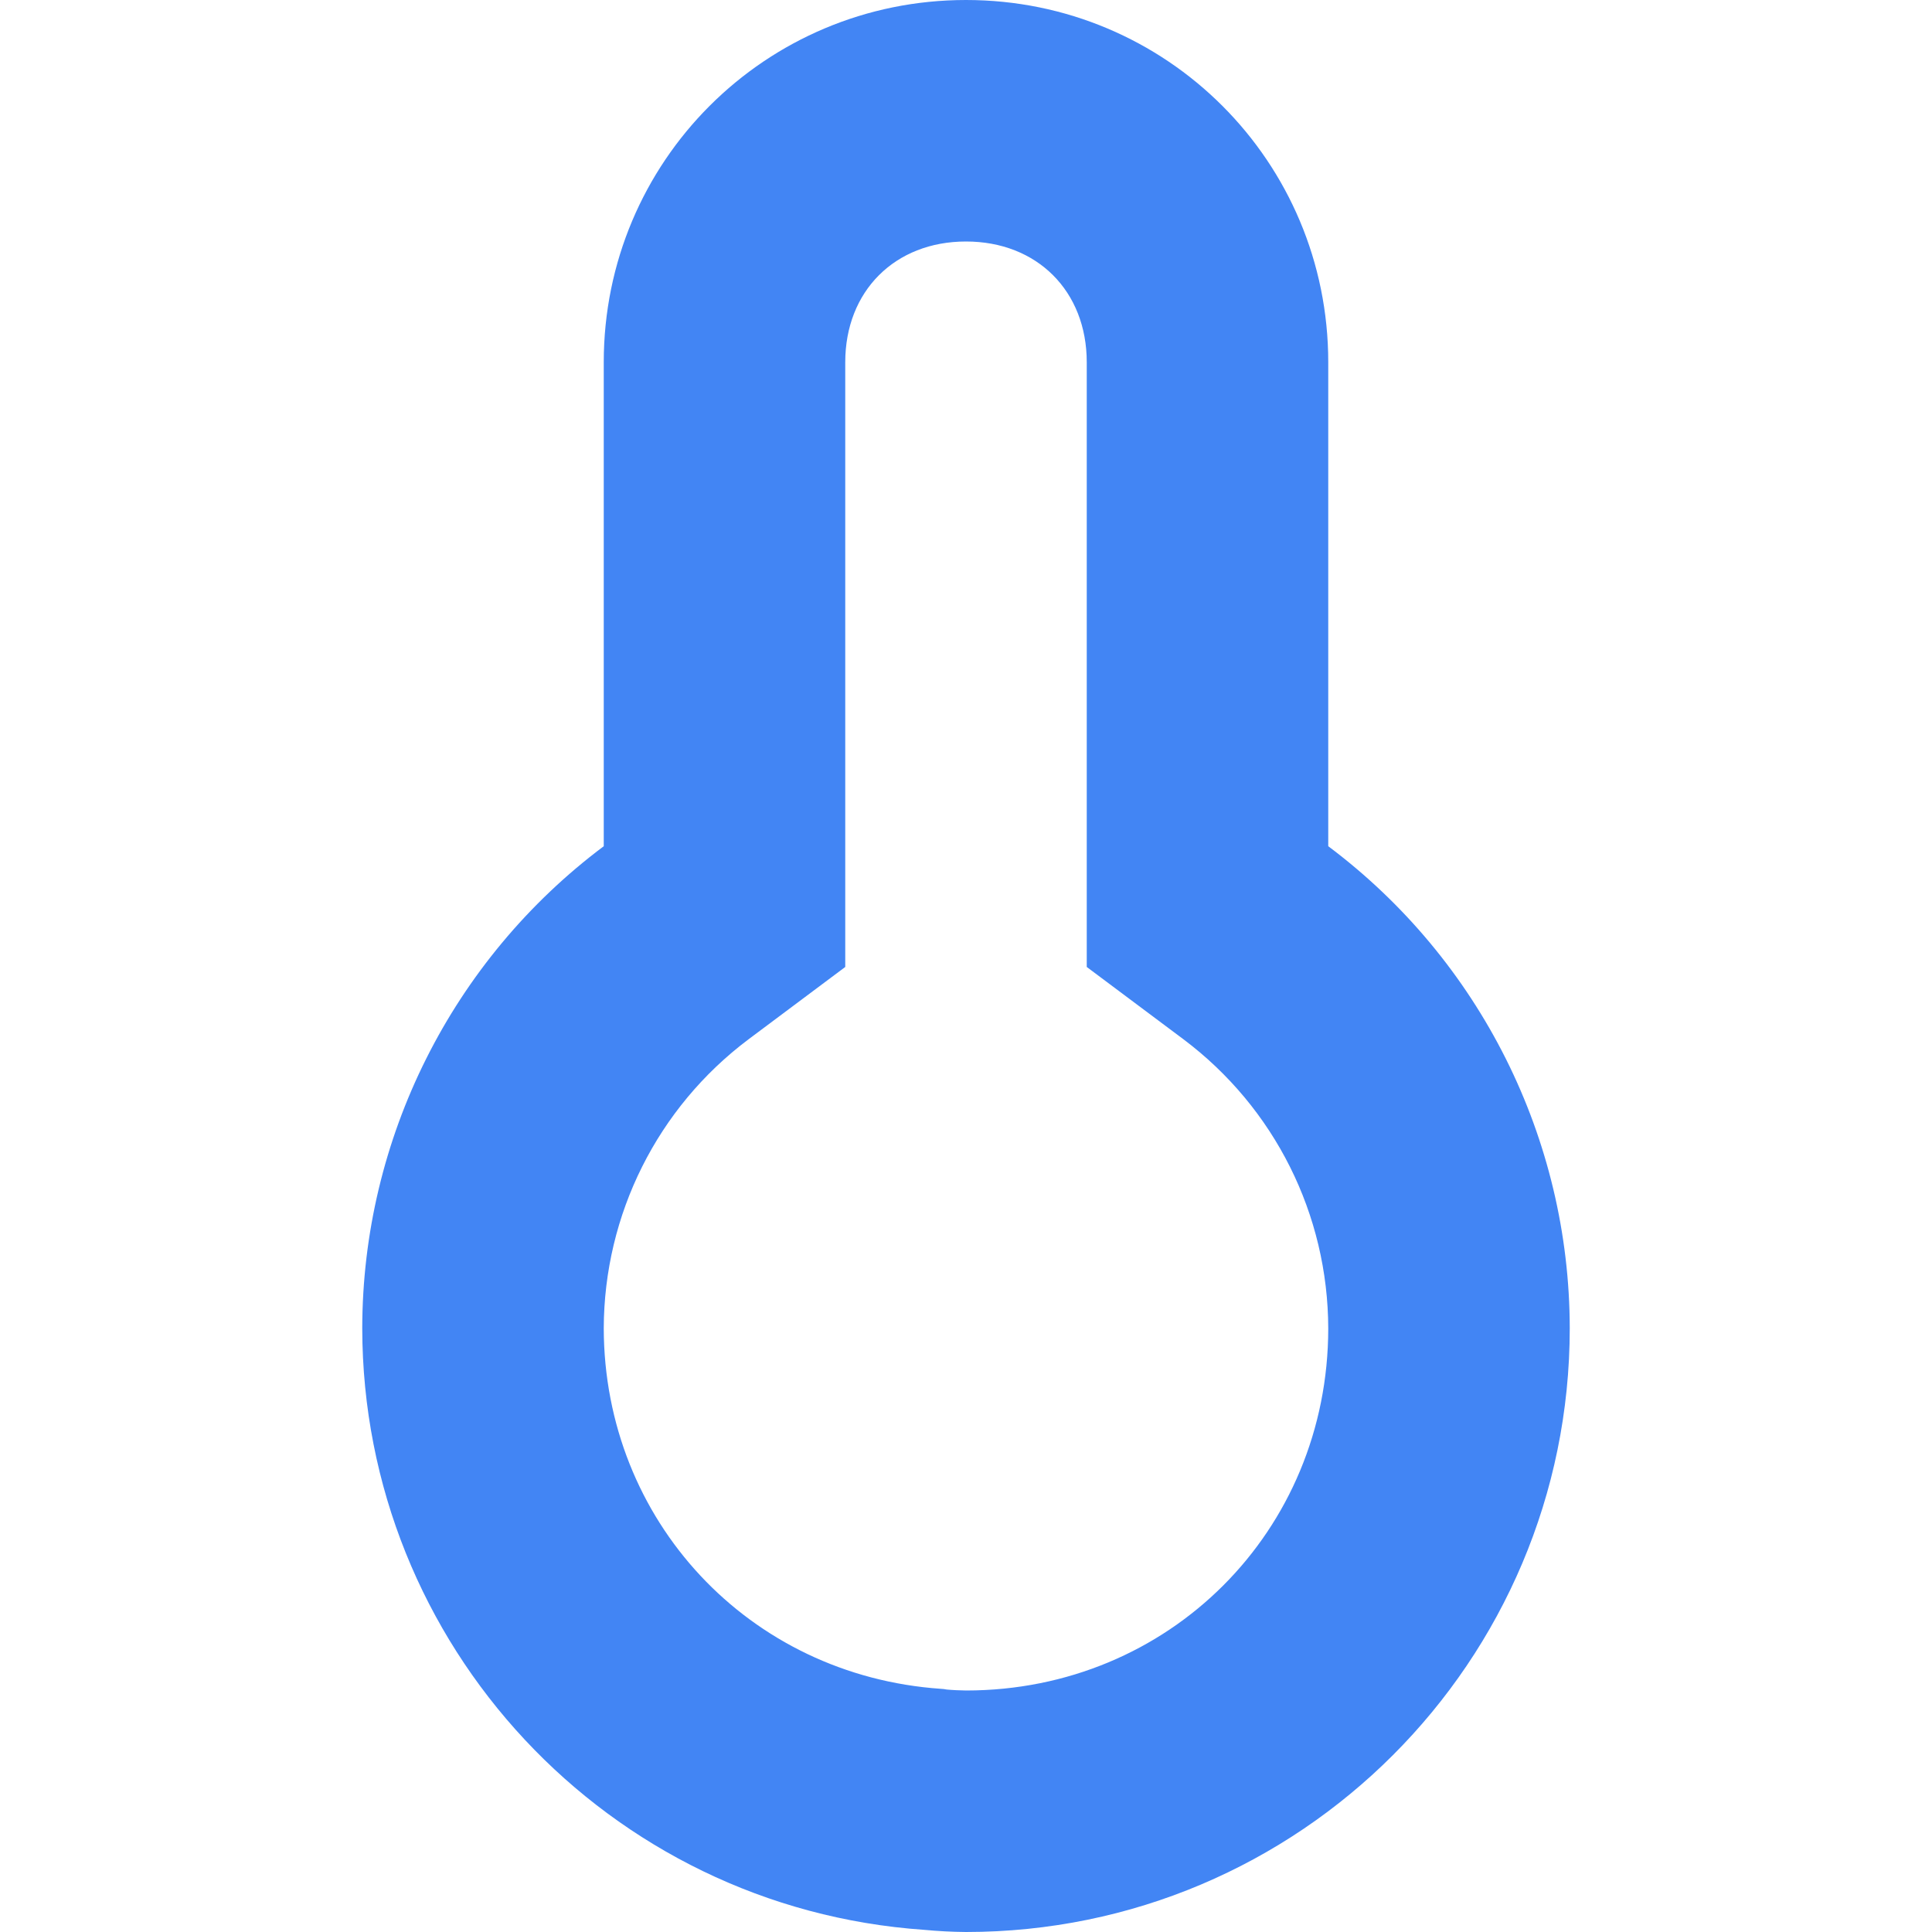
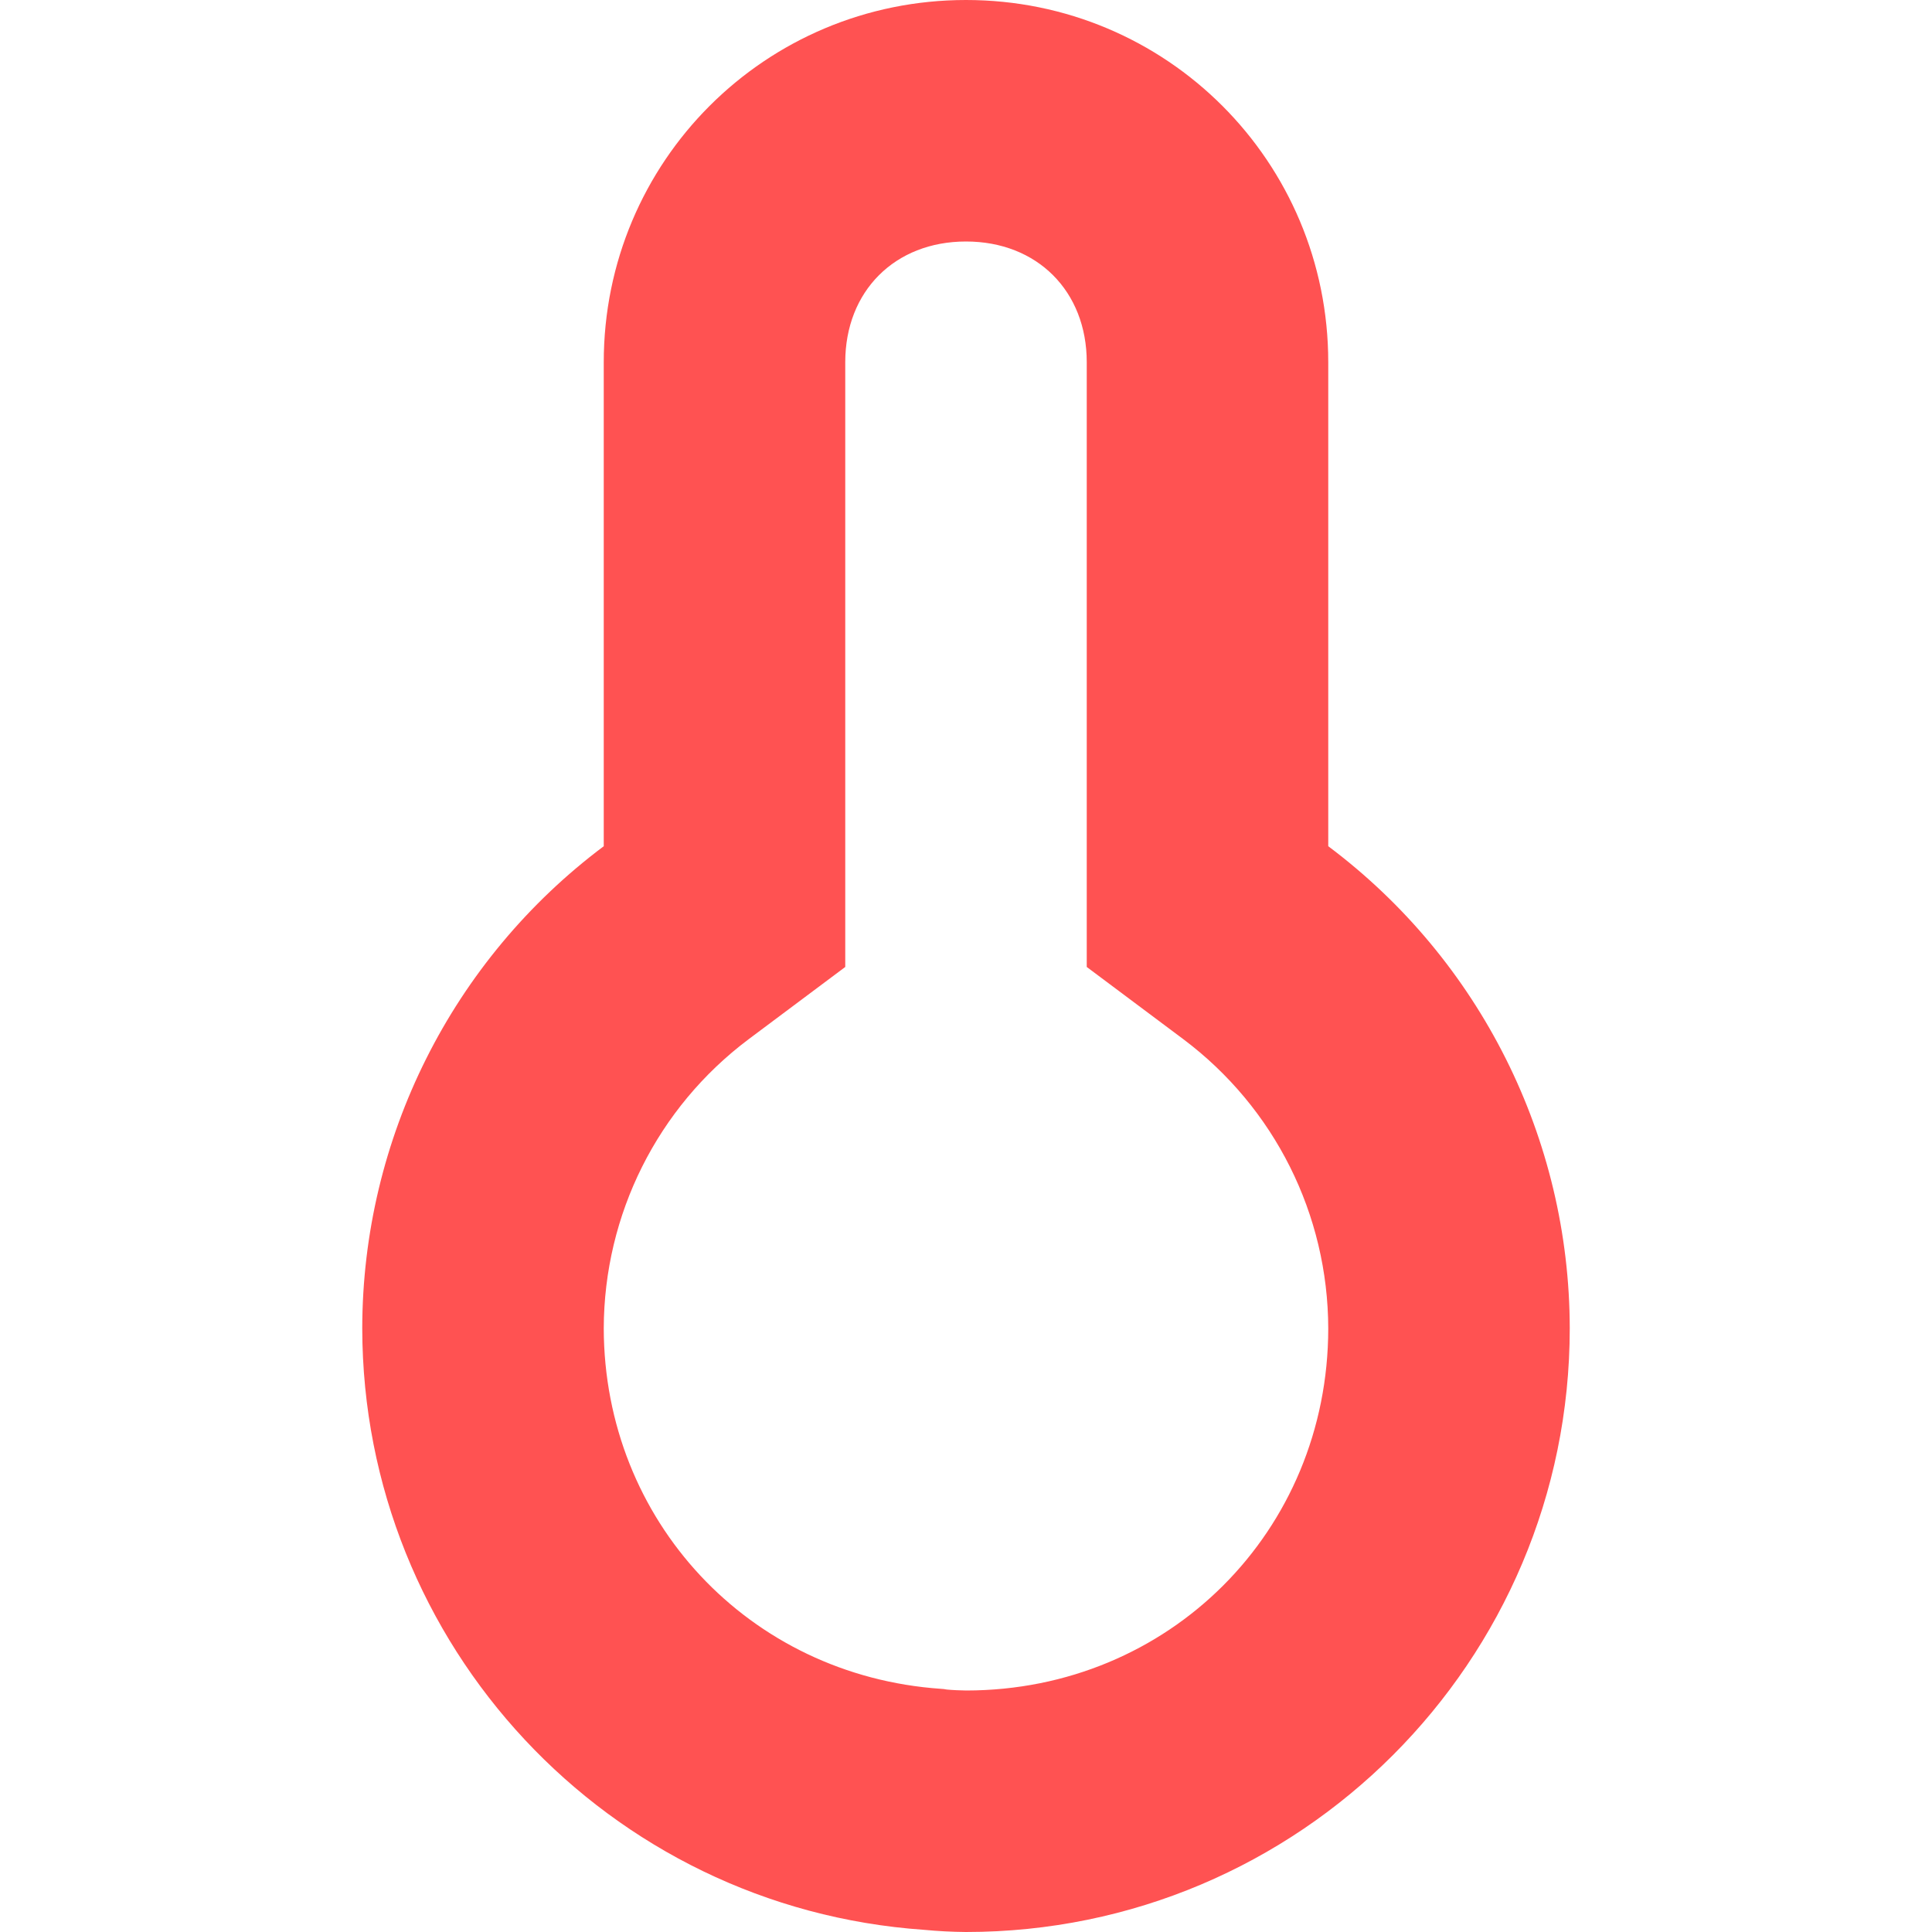
<svg xmlns="http://www.w3.org/2000/svg" width="16" height="16" version="1.1">
  <defs>
    <style id="current-color-scheme" type="text/css">
-    .ColorScheme-Text { color:#dfdfdf; } .ColorScheme-Highlight { color:#4285f4; }
+    .ColorScheme-Text { color:#dfdfdf; } .ColorScheme-Highlight { color:#FF5252; }
  </style>
  </defs>
  <path style="fill:currentColor" class="ColorScheme-Highlight" d="M 8,0 C 6.338,0 5,1.338 5,3 V 7.008 C 3.743,7.95 3.002,9.429 3,11 3.003,13.624 5.034,15.8 7.652,15.982 7.768,15.993 7.884,15.999 8,16 10.761,16 13,13.761 13,11 12.998,9.429 12.257,7.95 11,7.008 V 3 C 11,1.338 9.662,0 8,0 Z M 8,2 C 8.589,2 9,2.411 9,3 V 8.008 L 9.801,8.607 C 10.556,9.174 10.998,10.058 11,11.002 10.999,12.681 9.681,13.999 8.002,14 7.948,13.999 7.894,13.997 7.84,13.992 L 7.816,13.988 7.791,13.986 C 6.202,13.876 5.003,12.593 5,11 5.003,10.057 5.445,9.173 6.199,8.607 L 7,8.008 V 3 C 7,2.411 7.411,2 8,2 Z" />
</svg>
